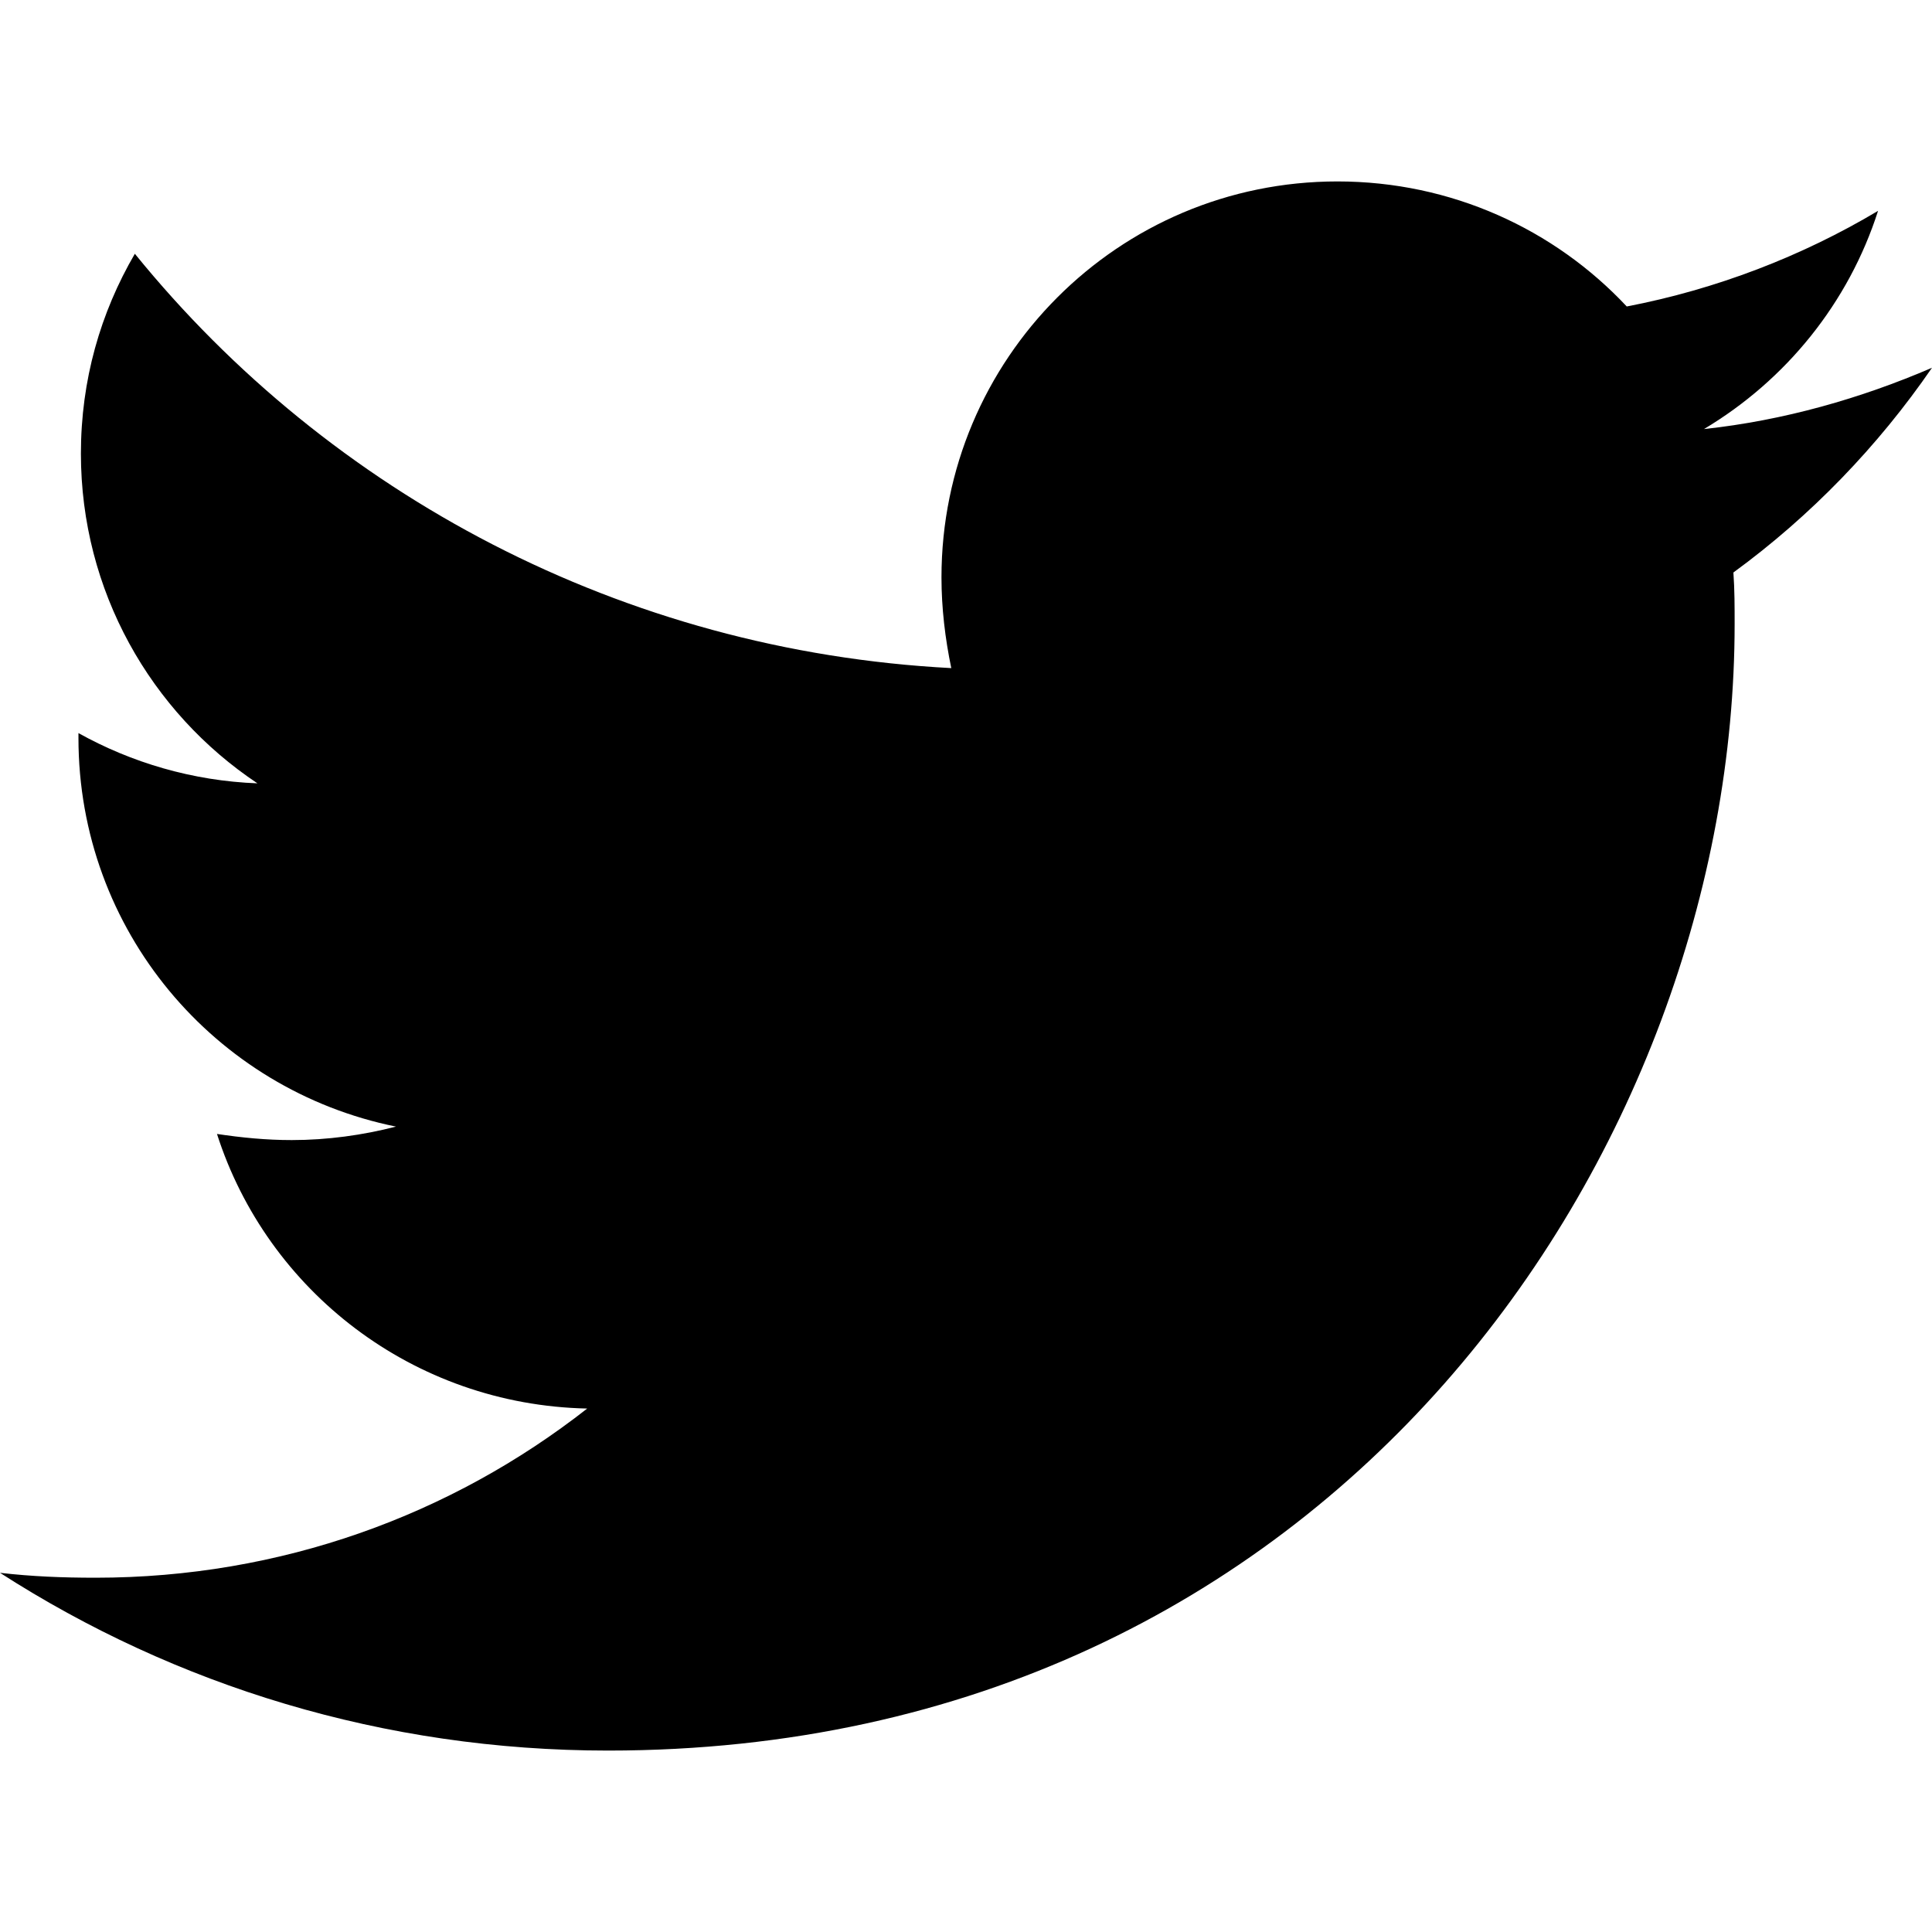
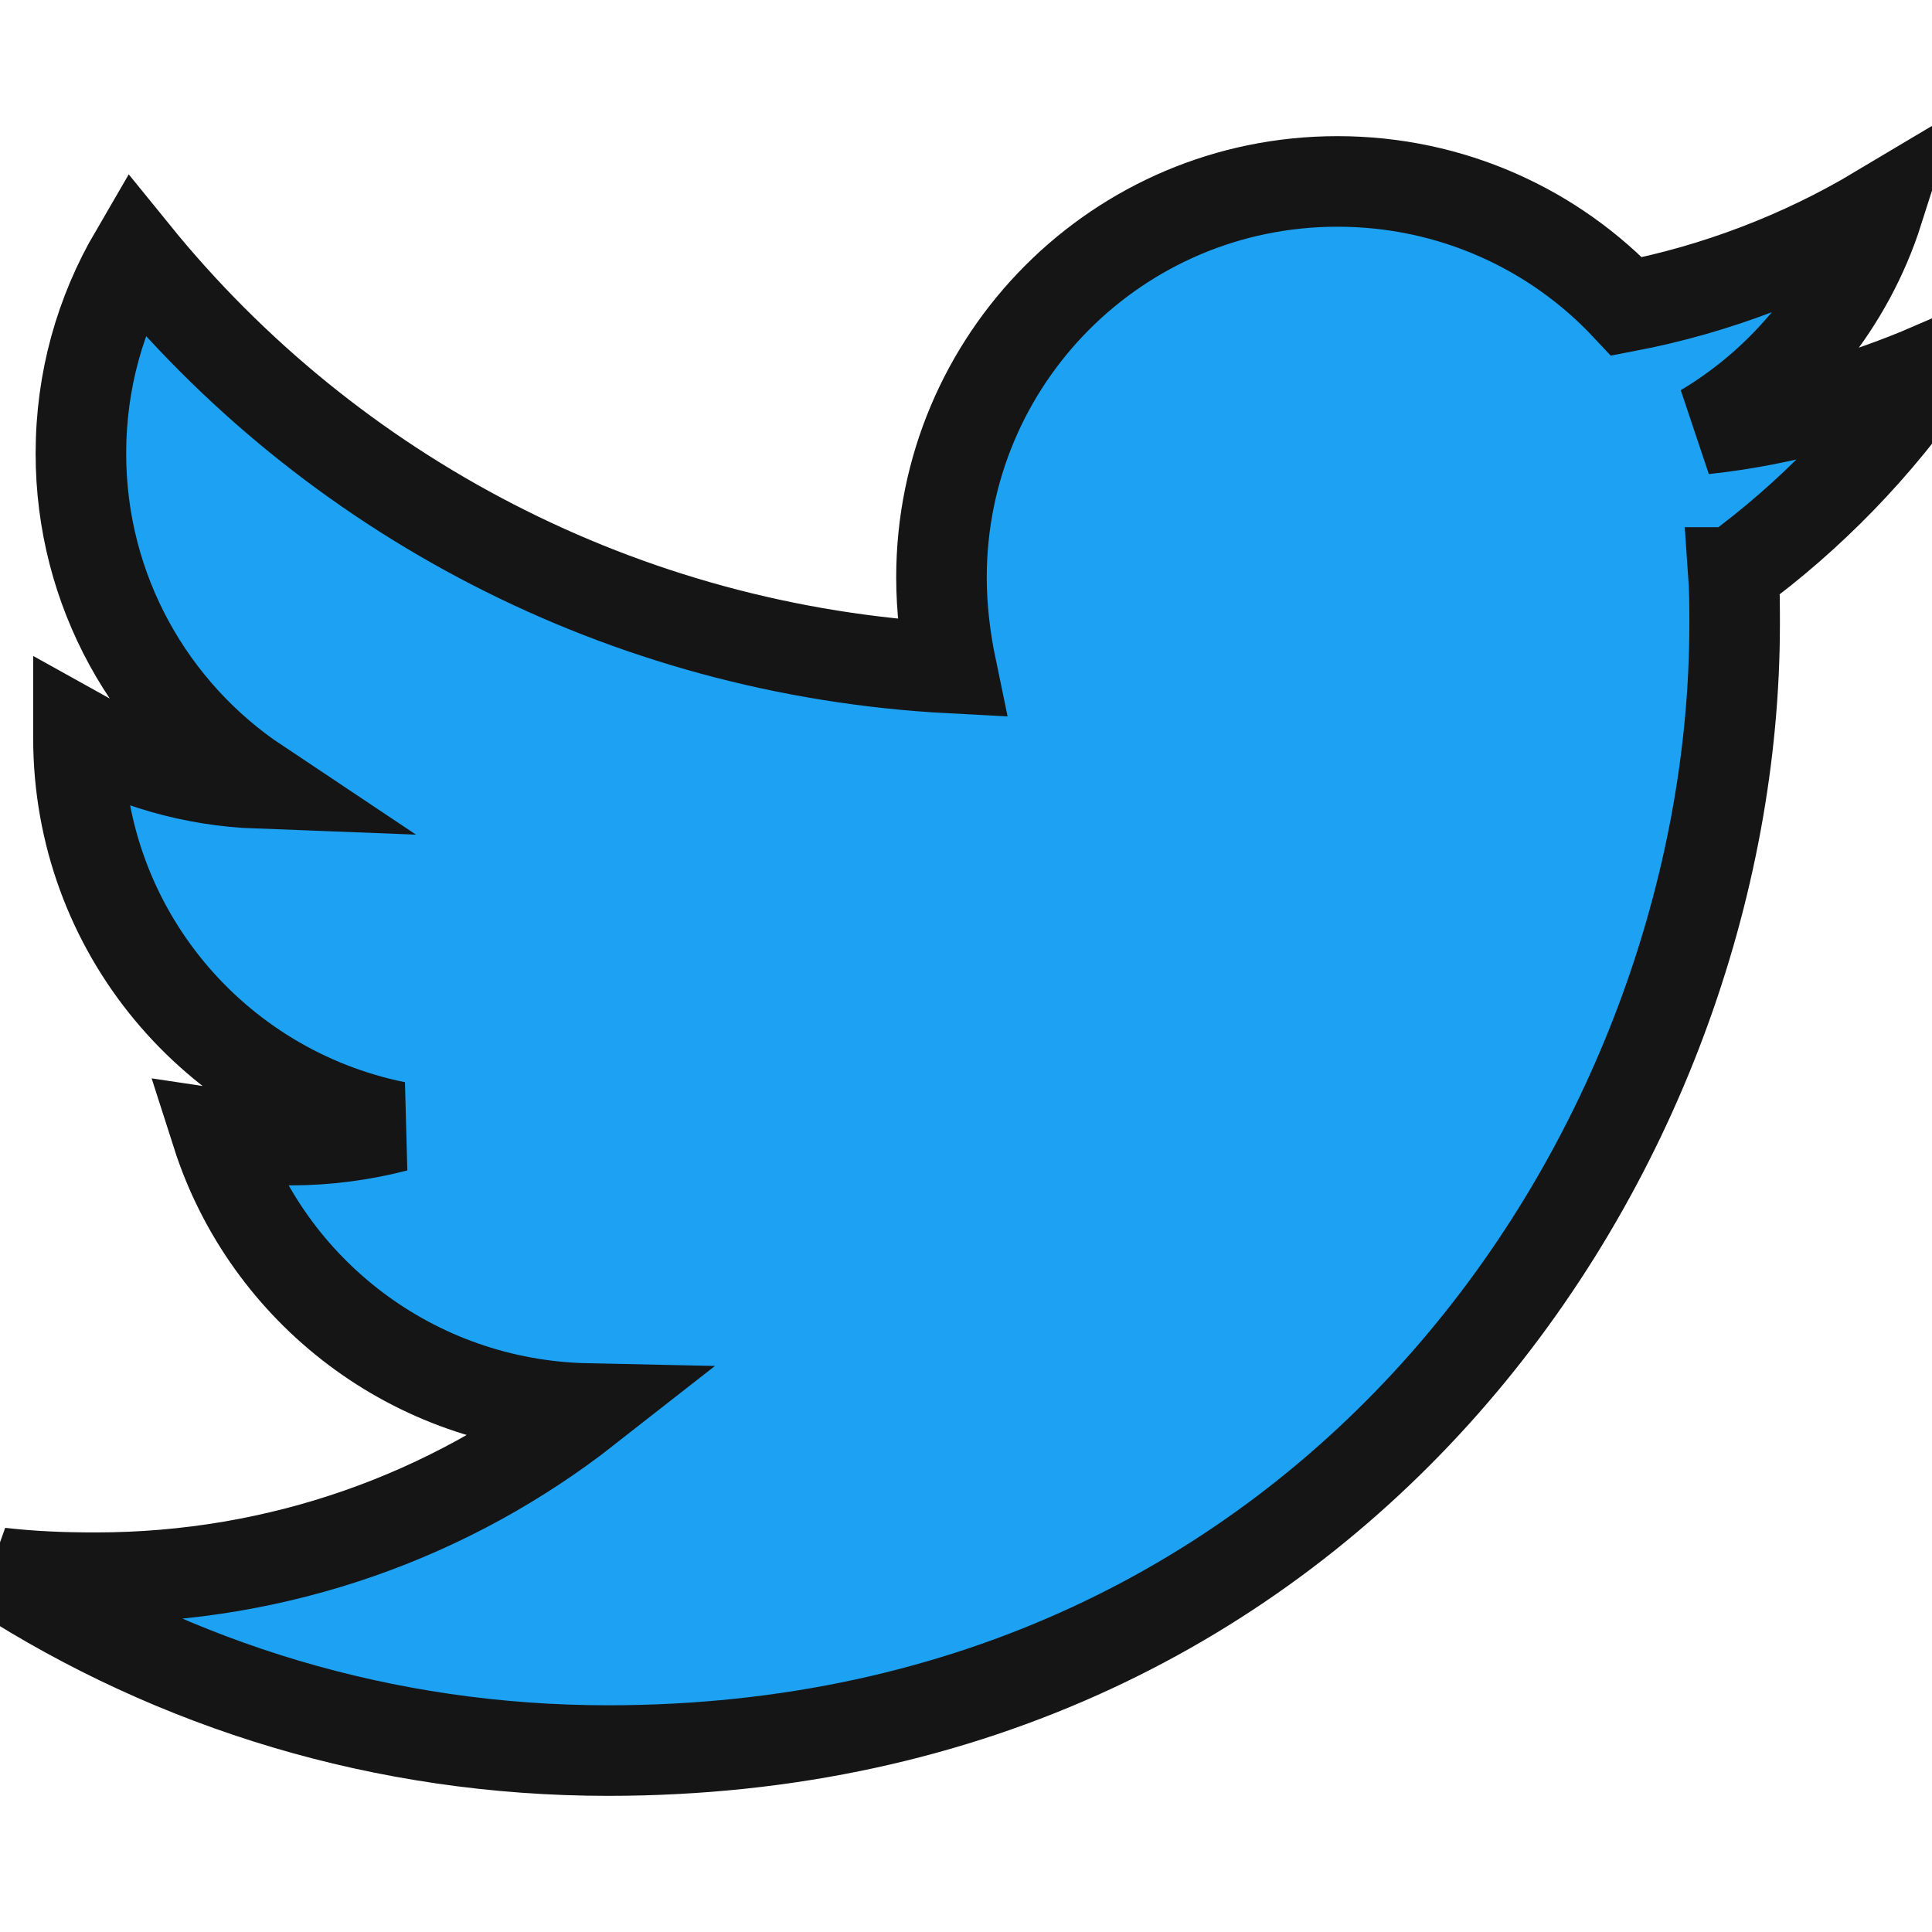
<svg xmlns="http://www.w3.org/2000/svg" viewBox="0 0 512 512">
-   <path d="M459.37 151.716c.325 4.548.325 9.097.325 13.645 0 138.72-105.583 298.558-298.558 298.558-59.452 0-114.68-17.219-161.137-47.106 8.447.974 16.568 1.299 25.34 1.299 49.055 0 94.213-16.568 130.274-44.832-46.132-.975-84.792-31.188-98.112-72.772 6.498.974 12.995 1.624 19.818 1.624 9.421 0 18.843-1.3 27.614-3.573-48.081-9.747-84.143-51.98-84.143-102.985v-1.299c13.969 7.797 30.214 12.67 47.431 13.319-28.264-18.843-46.781-51.005-46.781-87.391 0-19.492 5.197-37.36 14.294-52.954 51.655 63.675 129.3 105.258 216.365 109.807-1.624-7.797-2.599-15.918-2.599-24.04 0-57.828 46.782-104.934 104.934-104.934 30.213 0 57.502 12.67 76.67 33.137 23.715-4.548 46.456-13.32 66.599-25.34-7.798 24.366-24.366 44.833-46.132 57.827 21.117-2.273 41.584-8.122 60.426-16.243-14.292 20.791-32.161 39.308-52.628 54.253z" />
+   <path fill="#1DA1F2" stroke="#151515" stroke-width="24" d="M459.37 151.716c.325 4.548.325 9.097.325 13.645 0 138.72-105.583 298.558-298.558 298.558-59.452 0-114.68-17.219-161.137-47.106 8.447.974 16.568 1.299 25.34 1.299 49.055 0 94.213-16.568 130.274-44.832-46.132-.975-84.792-31.188-98.112-72.772 6.498.974 12.995 1.624 19.818 1.624 9.421 0 18.843-1.3 27.614-3.573-48.081-9.747-84.143-51.98-84.143-102.985v-1.299c13.969 7.797 30.214 12.67 47.431 13.319-28.264-18.843-46.781-51.005-46.781-87.391 0-19.492 5.197-37.36 14.294-52.954 51.655 63.675 129.3 105.258 216.365 109.807-1.624-7.797-2.599-15.918-2.599-24.04 0-57.828 46.782-104.934 104.934-104.934 30.213 0 57.502 12.67 76.67 33.137 23.715-4.548 46.456-13.32 66.599-25.34-7.798 24.366-24.366 44.833-46.132 57.827 21.117-2.273 41.584-8.122 60.426-16.243-14.292 20.791-32.161 39.308-52.628 54.253z" />
</svg>
